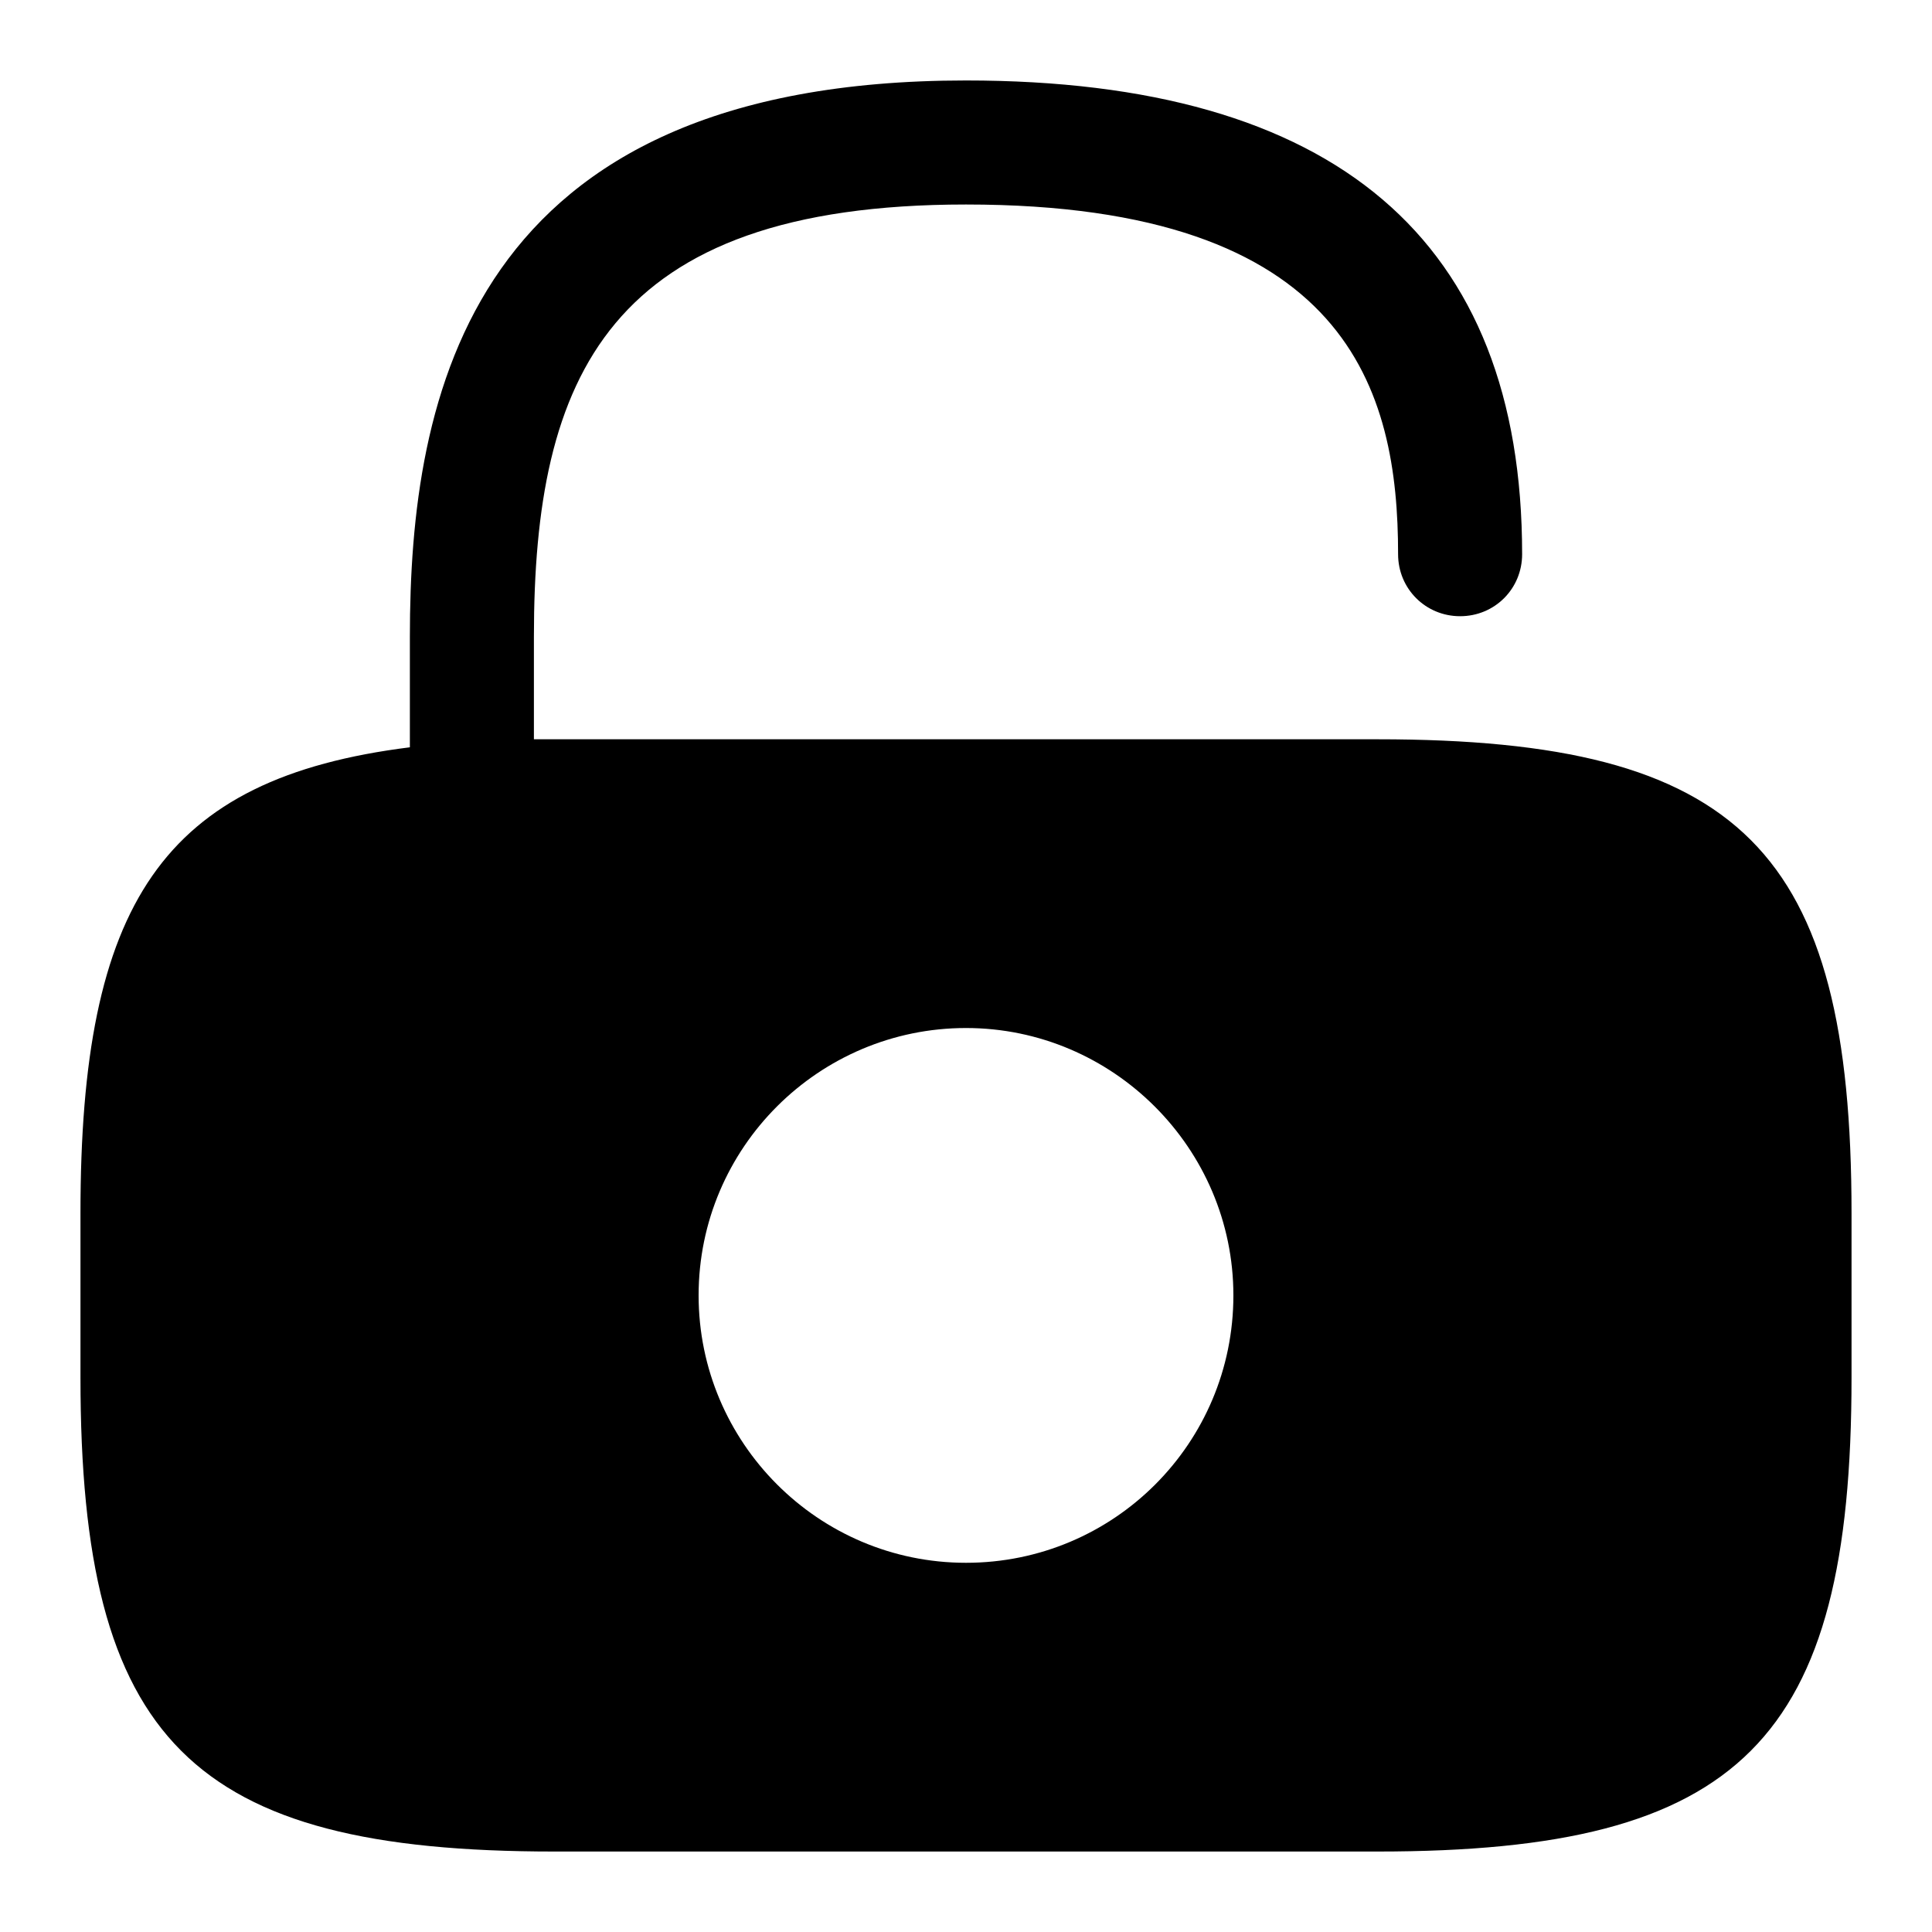
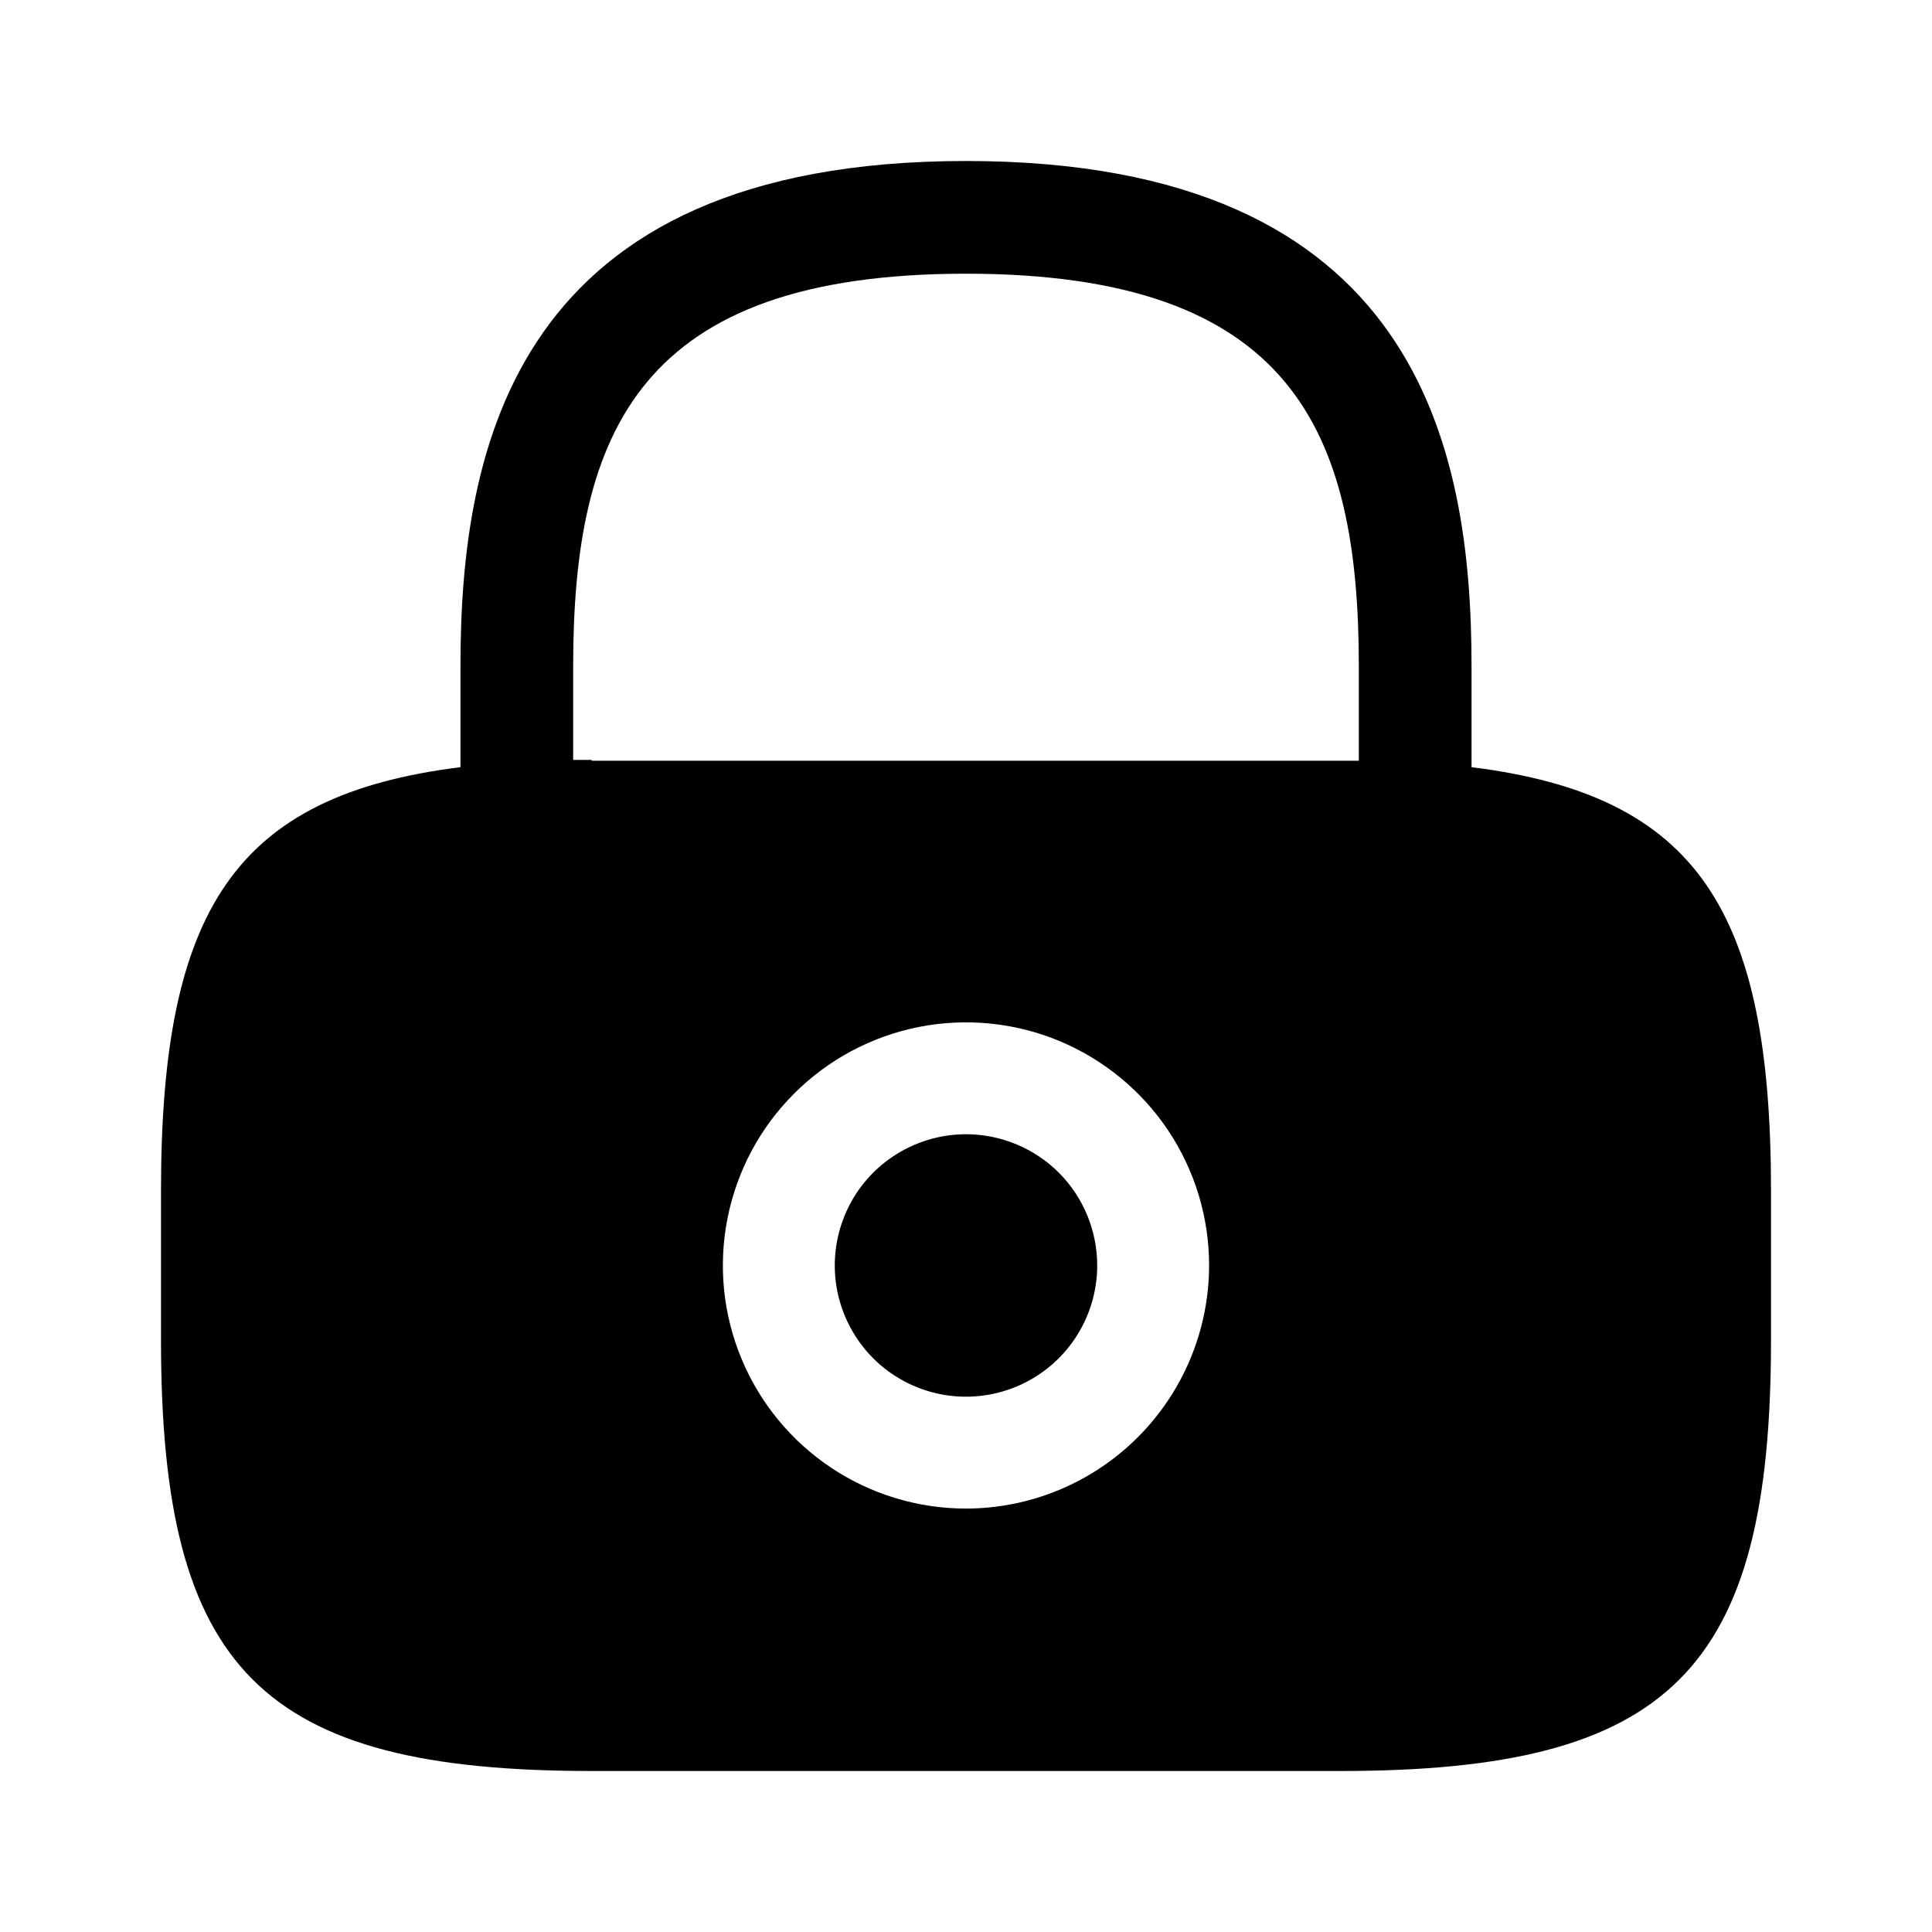
- <svg xmlns="http://www.w3.org/2000/svg" width="20" height="20" viewBox="0 0 20 20">
-   <path d="M14.262 7.653H5.737C5.664 7.653 5.6 7.653 5.527 7.653V6.59C5.527 3.904 6.287 2.117 10 2.117C13.969 2.117 14.473 4.051 14.473 5.737C14.473 6.095 14.758 6.379 15.115 6.379C15.473 6.379 15.757 6.095 15.757 5.737C15.757 2.483 13.822 0.833 10 0.833C4.839 0.833 4.243 4.115 4.243 6.59V7.736C1.677 8.057 0.833 9.358 0.833 12.557V14.262C0.833 18.021 1.979 19.167 5.737 19.167H14.262C18.021 19.167 19.167 18.021 19.167 14.262V12.557C19.167 8.799 18.021 7.653 14.262 7.653ZM10 16.178C8.469 16.178 7.232 14.932 7.232 13.41C7.232 11.879 8.478 10.642 10 10.642C11.522 10.642 12.768 11.888 12.768 13.41C12.768 14.941 11.531 16.178 10 16.178Z" />
+ <svg xmlns="http://www.w3.org/2000/svg" width="24" height="24" viewBox="0 0 24 24">
+   <path d="M13.63 15.72C13.63 16.042 13.534 16.358 13.355 16.626C13.176 16.894 12.922 17.102 12.624 17.226C12.326 17.349 11.998 17.382 11.682 17.319C11.366 17.256 11.075 17.101 10.847 16.873C10.62 16.645 10.464 16.354 10.401 16.038C10.338 15.722 10.371 15.394 10.494 15.096C10.617 14.798 10.826 14.544 11.094 14.365C11.363 14.186 11.678 14.09 12 14.09C12.432 14.09 12.847 14.262 13.153 14.567C13.458 14.873 13.63 15.288 13.63 15.72Z" />
+   <path d="M18.28 9.53V8.28C18.28 5.58 17.63 2 12 2C6.37 2 5.72 5.58 5.72 8.28V9.53C2.92 9.88 2 11.3 2 14.79V16.65C2 20.75 3.25 22 7.35 22H16.65C20.75 22 22 20.75 22 16.65V14.79C22 11.3 21.08 9.88 18.28 9.53ZM12 18.74C11.403 18.74 10.819 18.563 10.322 18.231C9.826 17.899 9.438 17.427 9.21 16.876C8.981 16.324 8.921 15.717 9.038 15.131C9.155 14.545 9.442 14.007 9.865 13.585C10.287 13.162 10.825 12.875 11.411 12.758C11.997 12.642 12.604 12.701 13.156 12.93C13.707 13.159 14.179 13.546 14.511 14.042C14.843 14.539 15.02 15.123 15.02 15.72C15.019 16.521 14.7 17.288 14.134 17.854C13.568 18.42 12.801 18.739 12 18.74ZM7.35 9.44H7.12V8.28C7.12 5.35 7.95 3.4 12 3.4C16.05 3.4 16.88 5.35 16.88 8.28V9.45H7.35V9.44Z" />
</svg>
